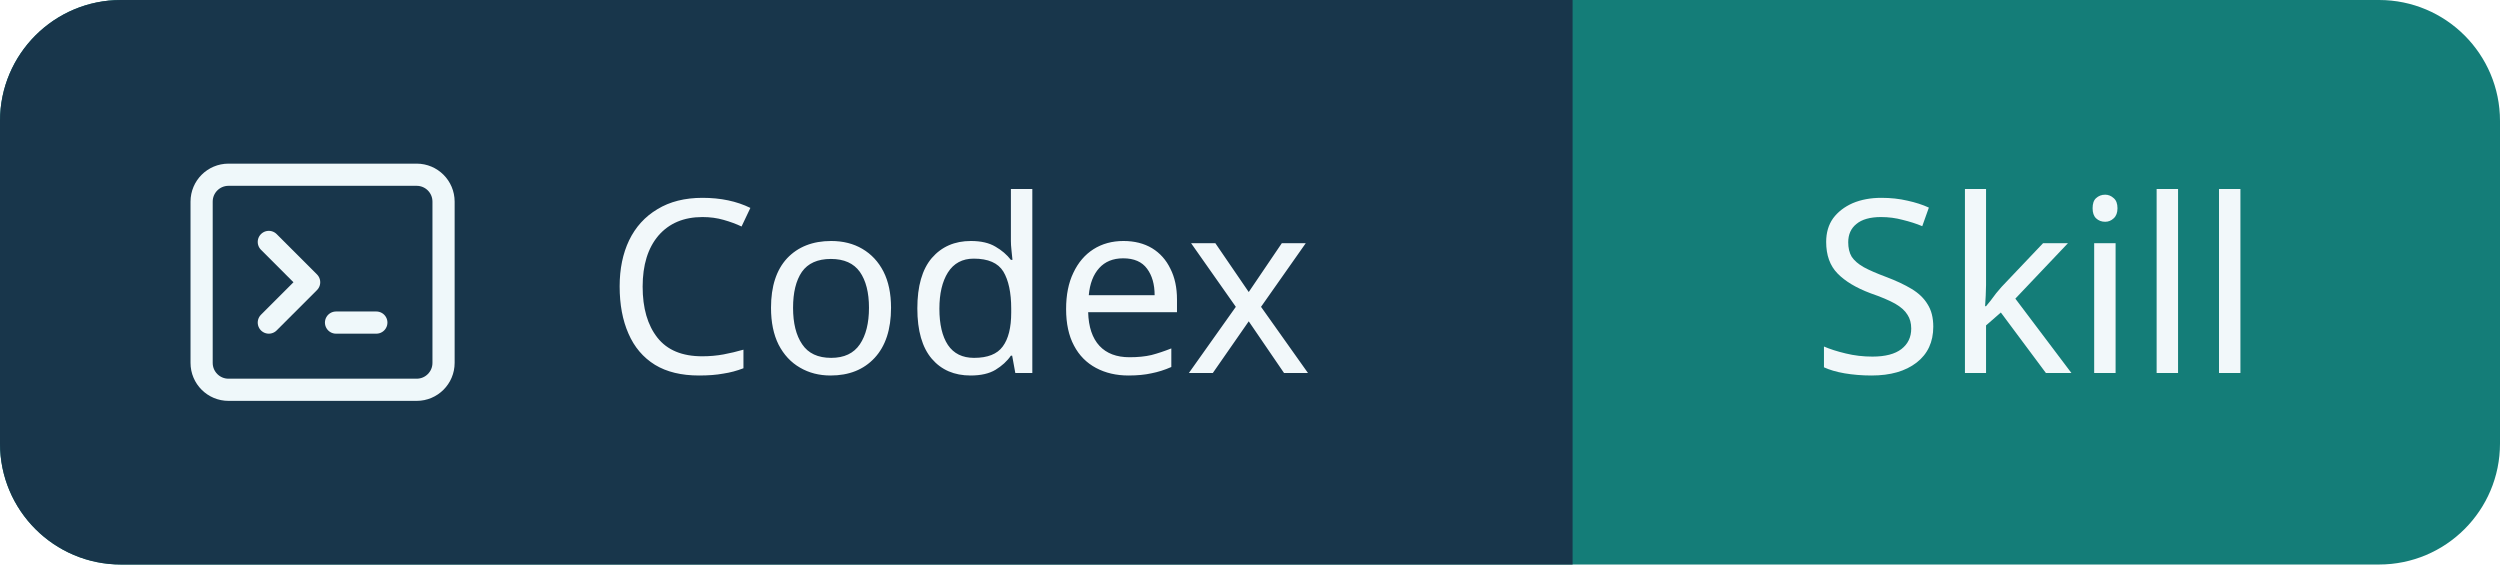
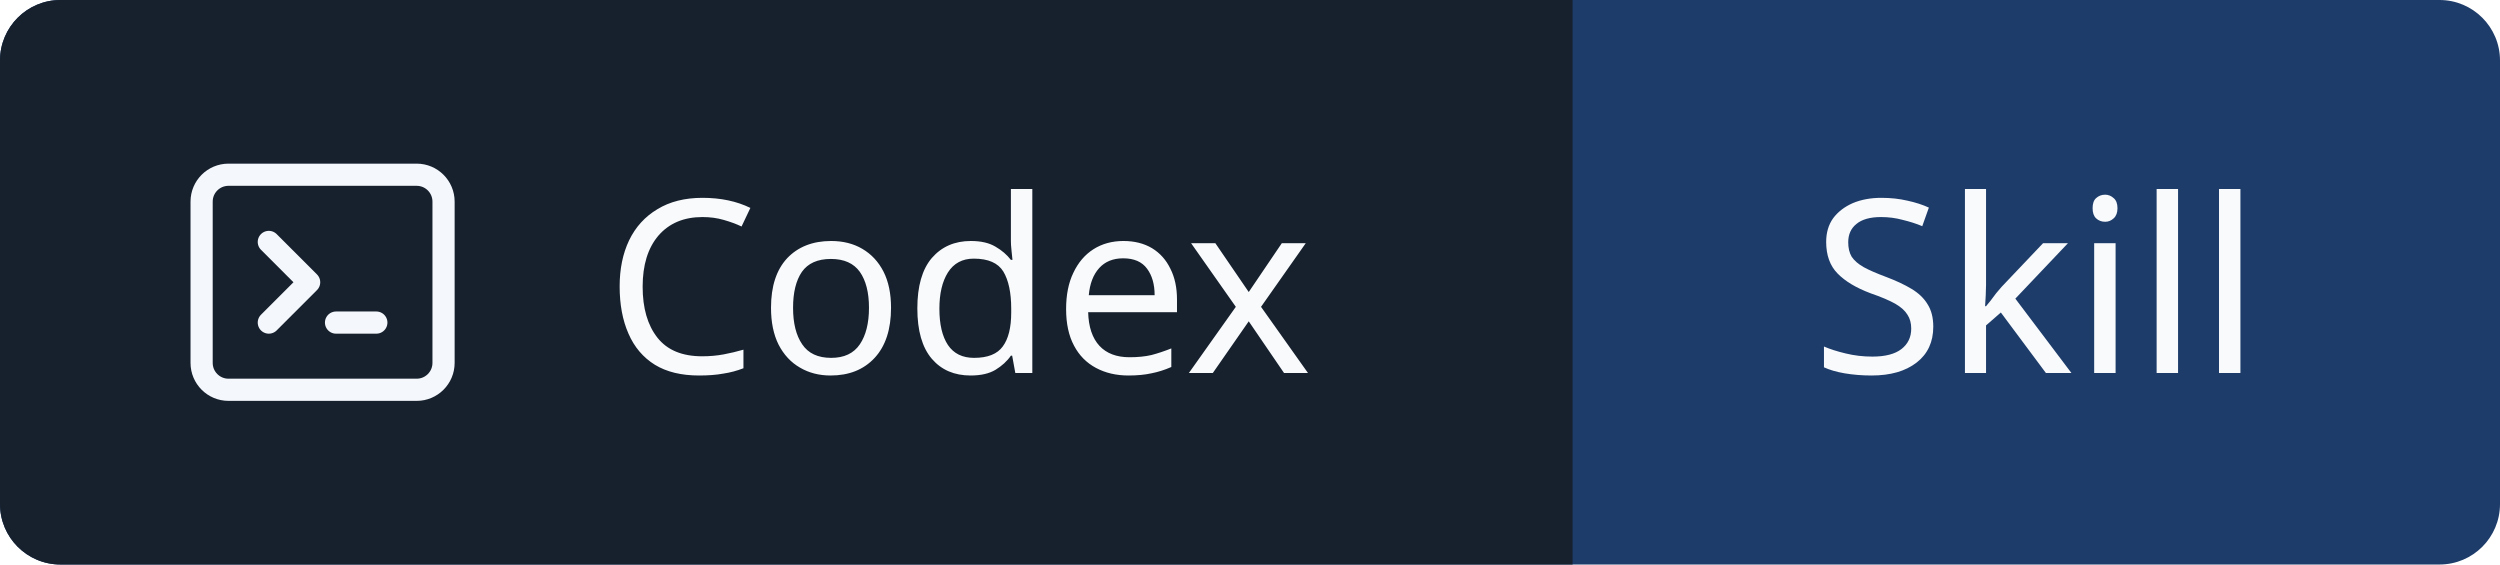
<svg xmlns="http://www.w3.org/2000/svg" width="124" height="28" viewBox="0 0 124 28" role="img" aria-label="Codex Skill">
-   <clipPath id="r">
-     <rect width="124" height="28" rx="6" />
+   <clipPath id="r-codex">
+     <rect width="124" height="28" rx="3" />
  </clipPath>
-   <g clip-path="url(#r)">
-     <rect width="124" height="28" fill="#147D78" />
-     <rect width="78" height="28" fill="#18364B" />
+   <g clip-path="url(#r-codex)">
+     <rect width="124" height="28" fill="#1D3C6A" />
+     <rect width="78" height="28" fill="#17212E" />
  </g>
-   <g transform="translate(8 6) scale(0.6666667)" fill="none" stroke="#EFF8FA" stroke-width="1.65" stroke-linecap="round" stroke-linejoin="round">
+   <g transform="translate(8 6) scale(0.6666667)" fill="none" stroke="#F4F7FB" stroke-width="1.65" stroke-linecap="round" stroke-linejoin="round">
    <path stroke="none" d="M0 0h24v24H0z" fill="none" />
    <path d="M8 9l3 3l-3 3" />
    <path d="M13 15l3 0" />
    <path d="M3 6a2 2 0 0 1 2 -2h14a2 2 0 0 1 2 2v12a2 2 0 0 1 -2 2h-14a2 2 0 0 1 -2 -2l0 -12" />
  </g>
-   <g fill="#F2F8FA" font-family="'Segoe UI','Microsoft YaHei','PingFang SC',sans-serif" font-size="12">
+   <g fill="#F8FAFC" font-family="'Segoe UI','Microsoft YaHei','PingFang SC',sans-serif" font-size="12">
    <text x="30" y="18.5">Codex</text>
    <text x="101.0" y="18.5" text-anchor="middle">Skill</text>
  </g>
</svg>
